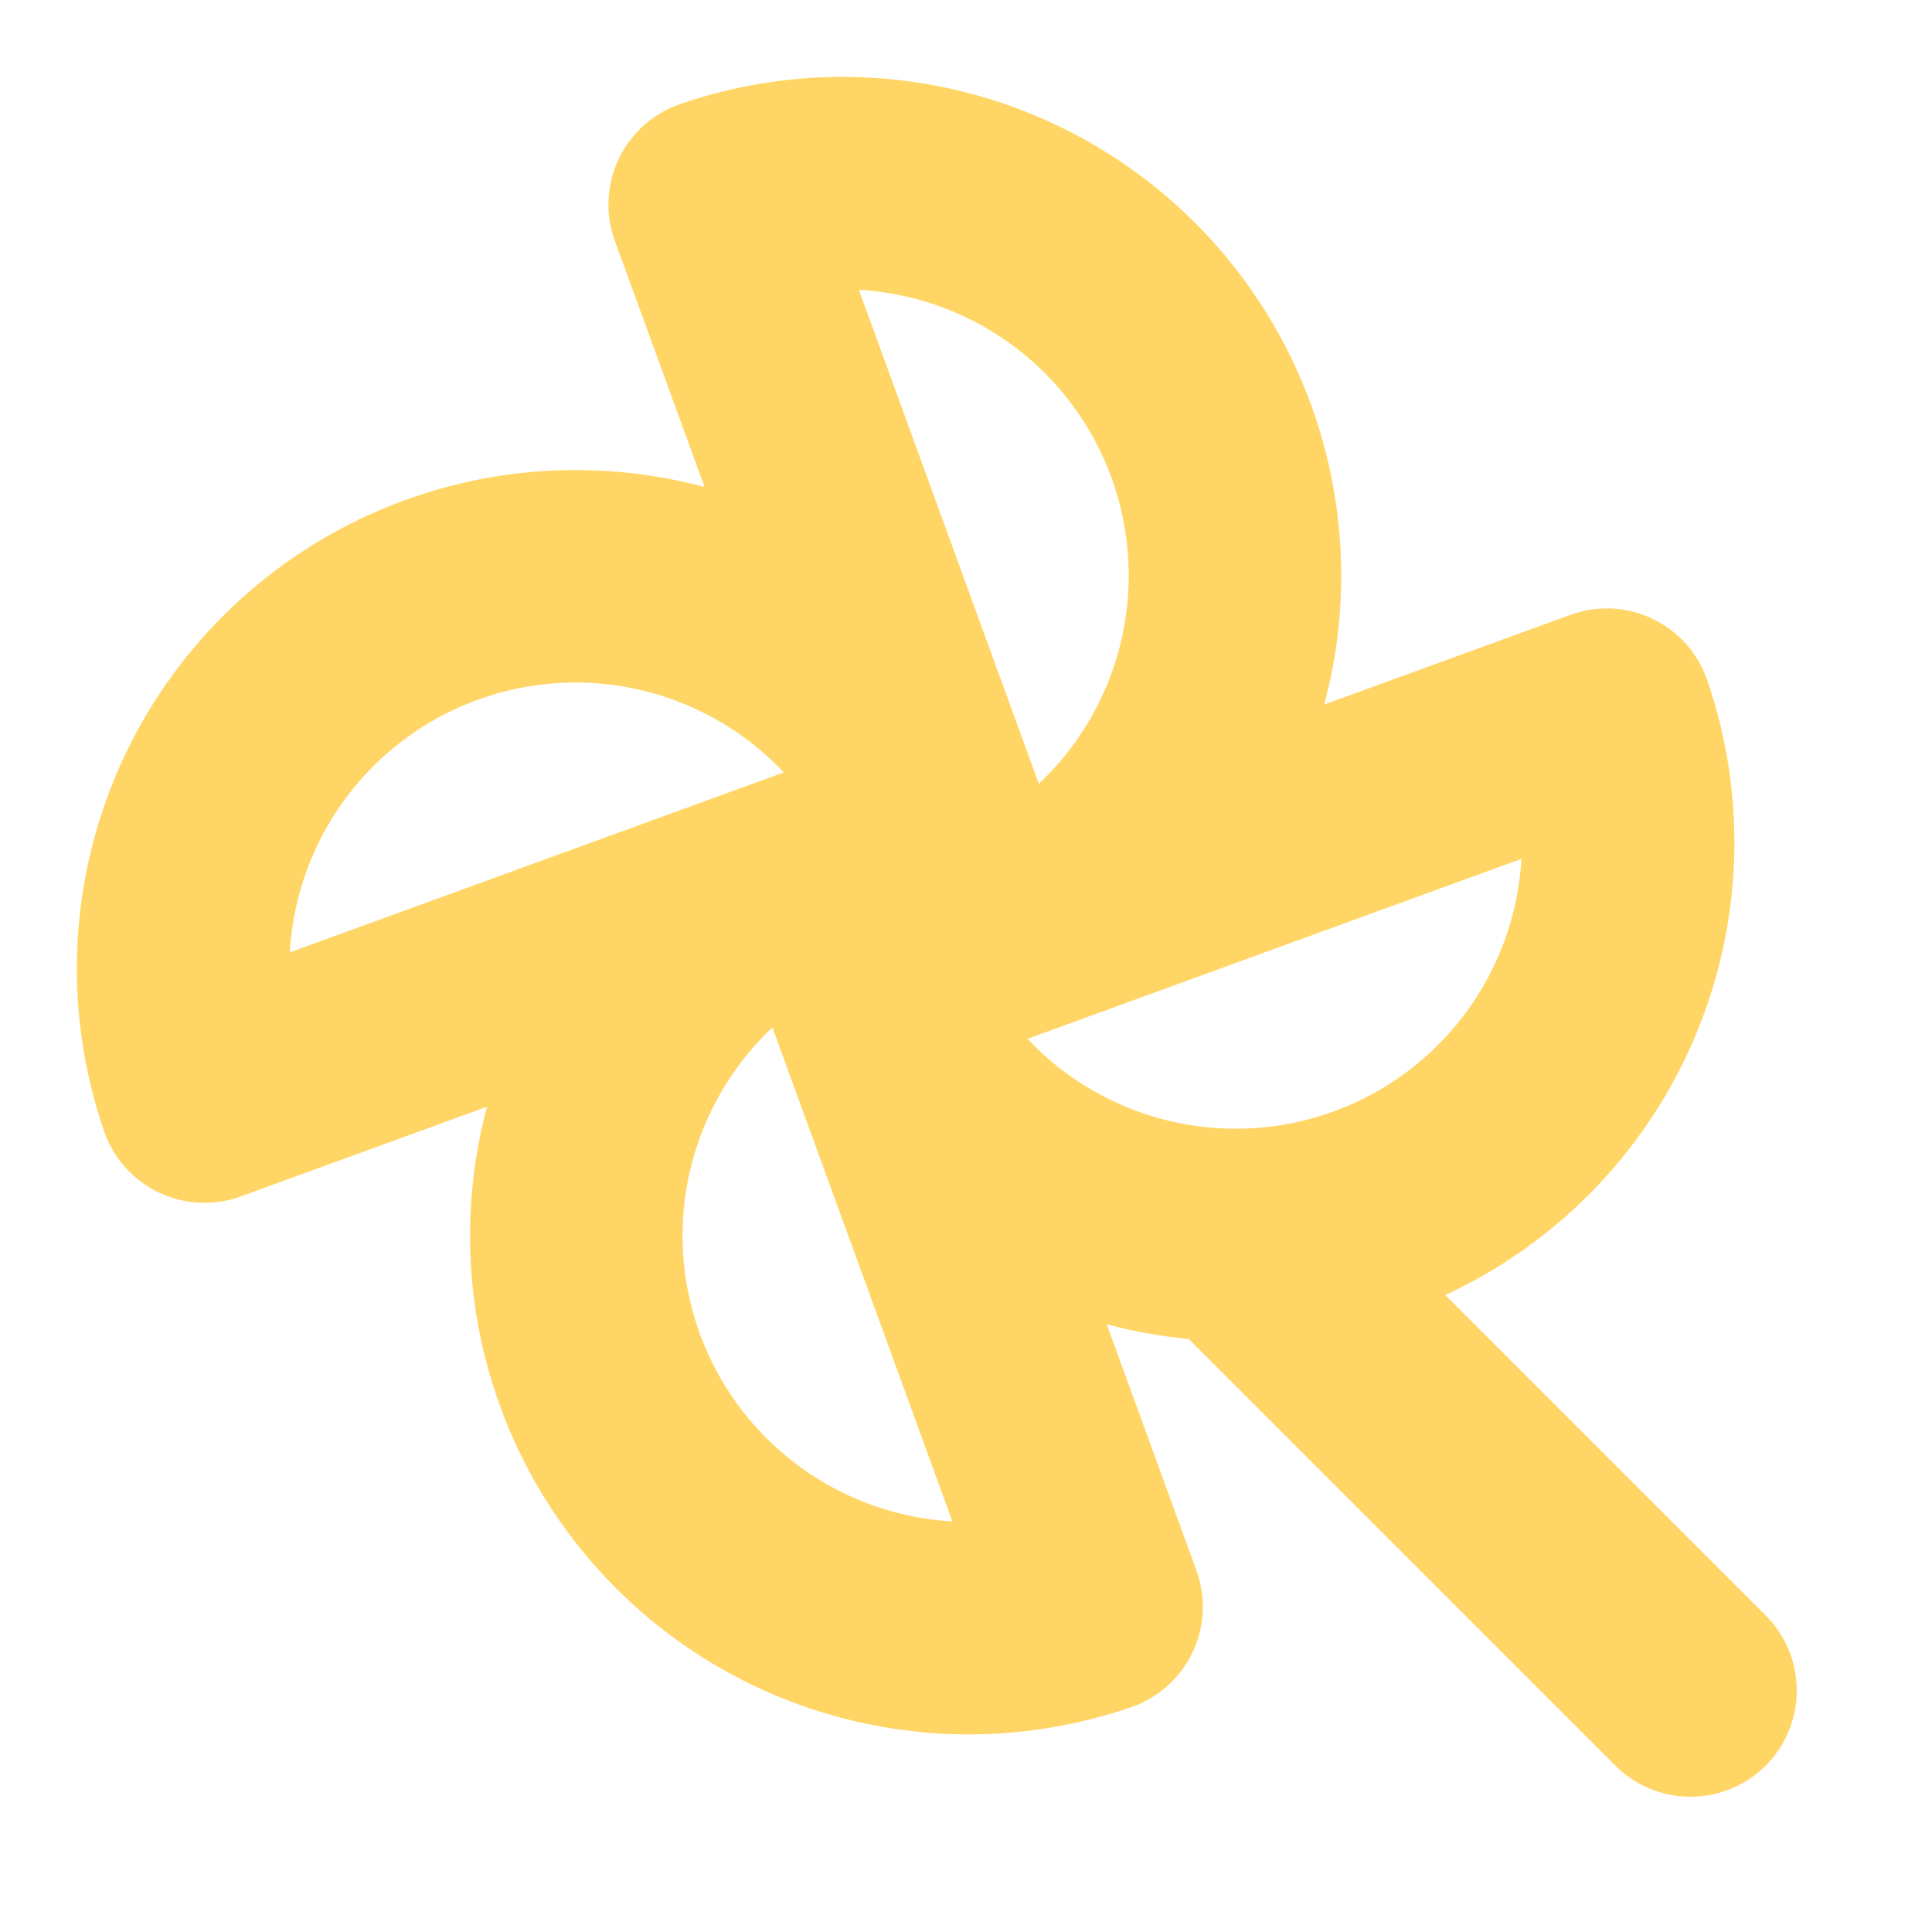
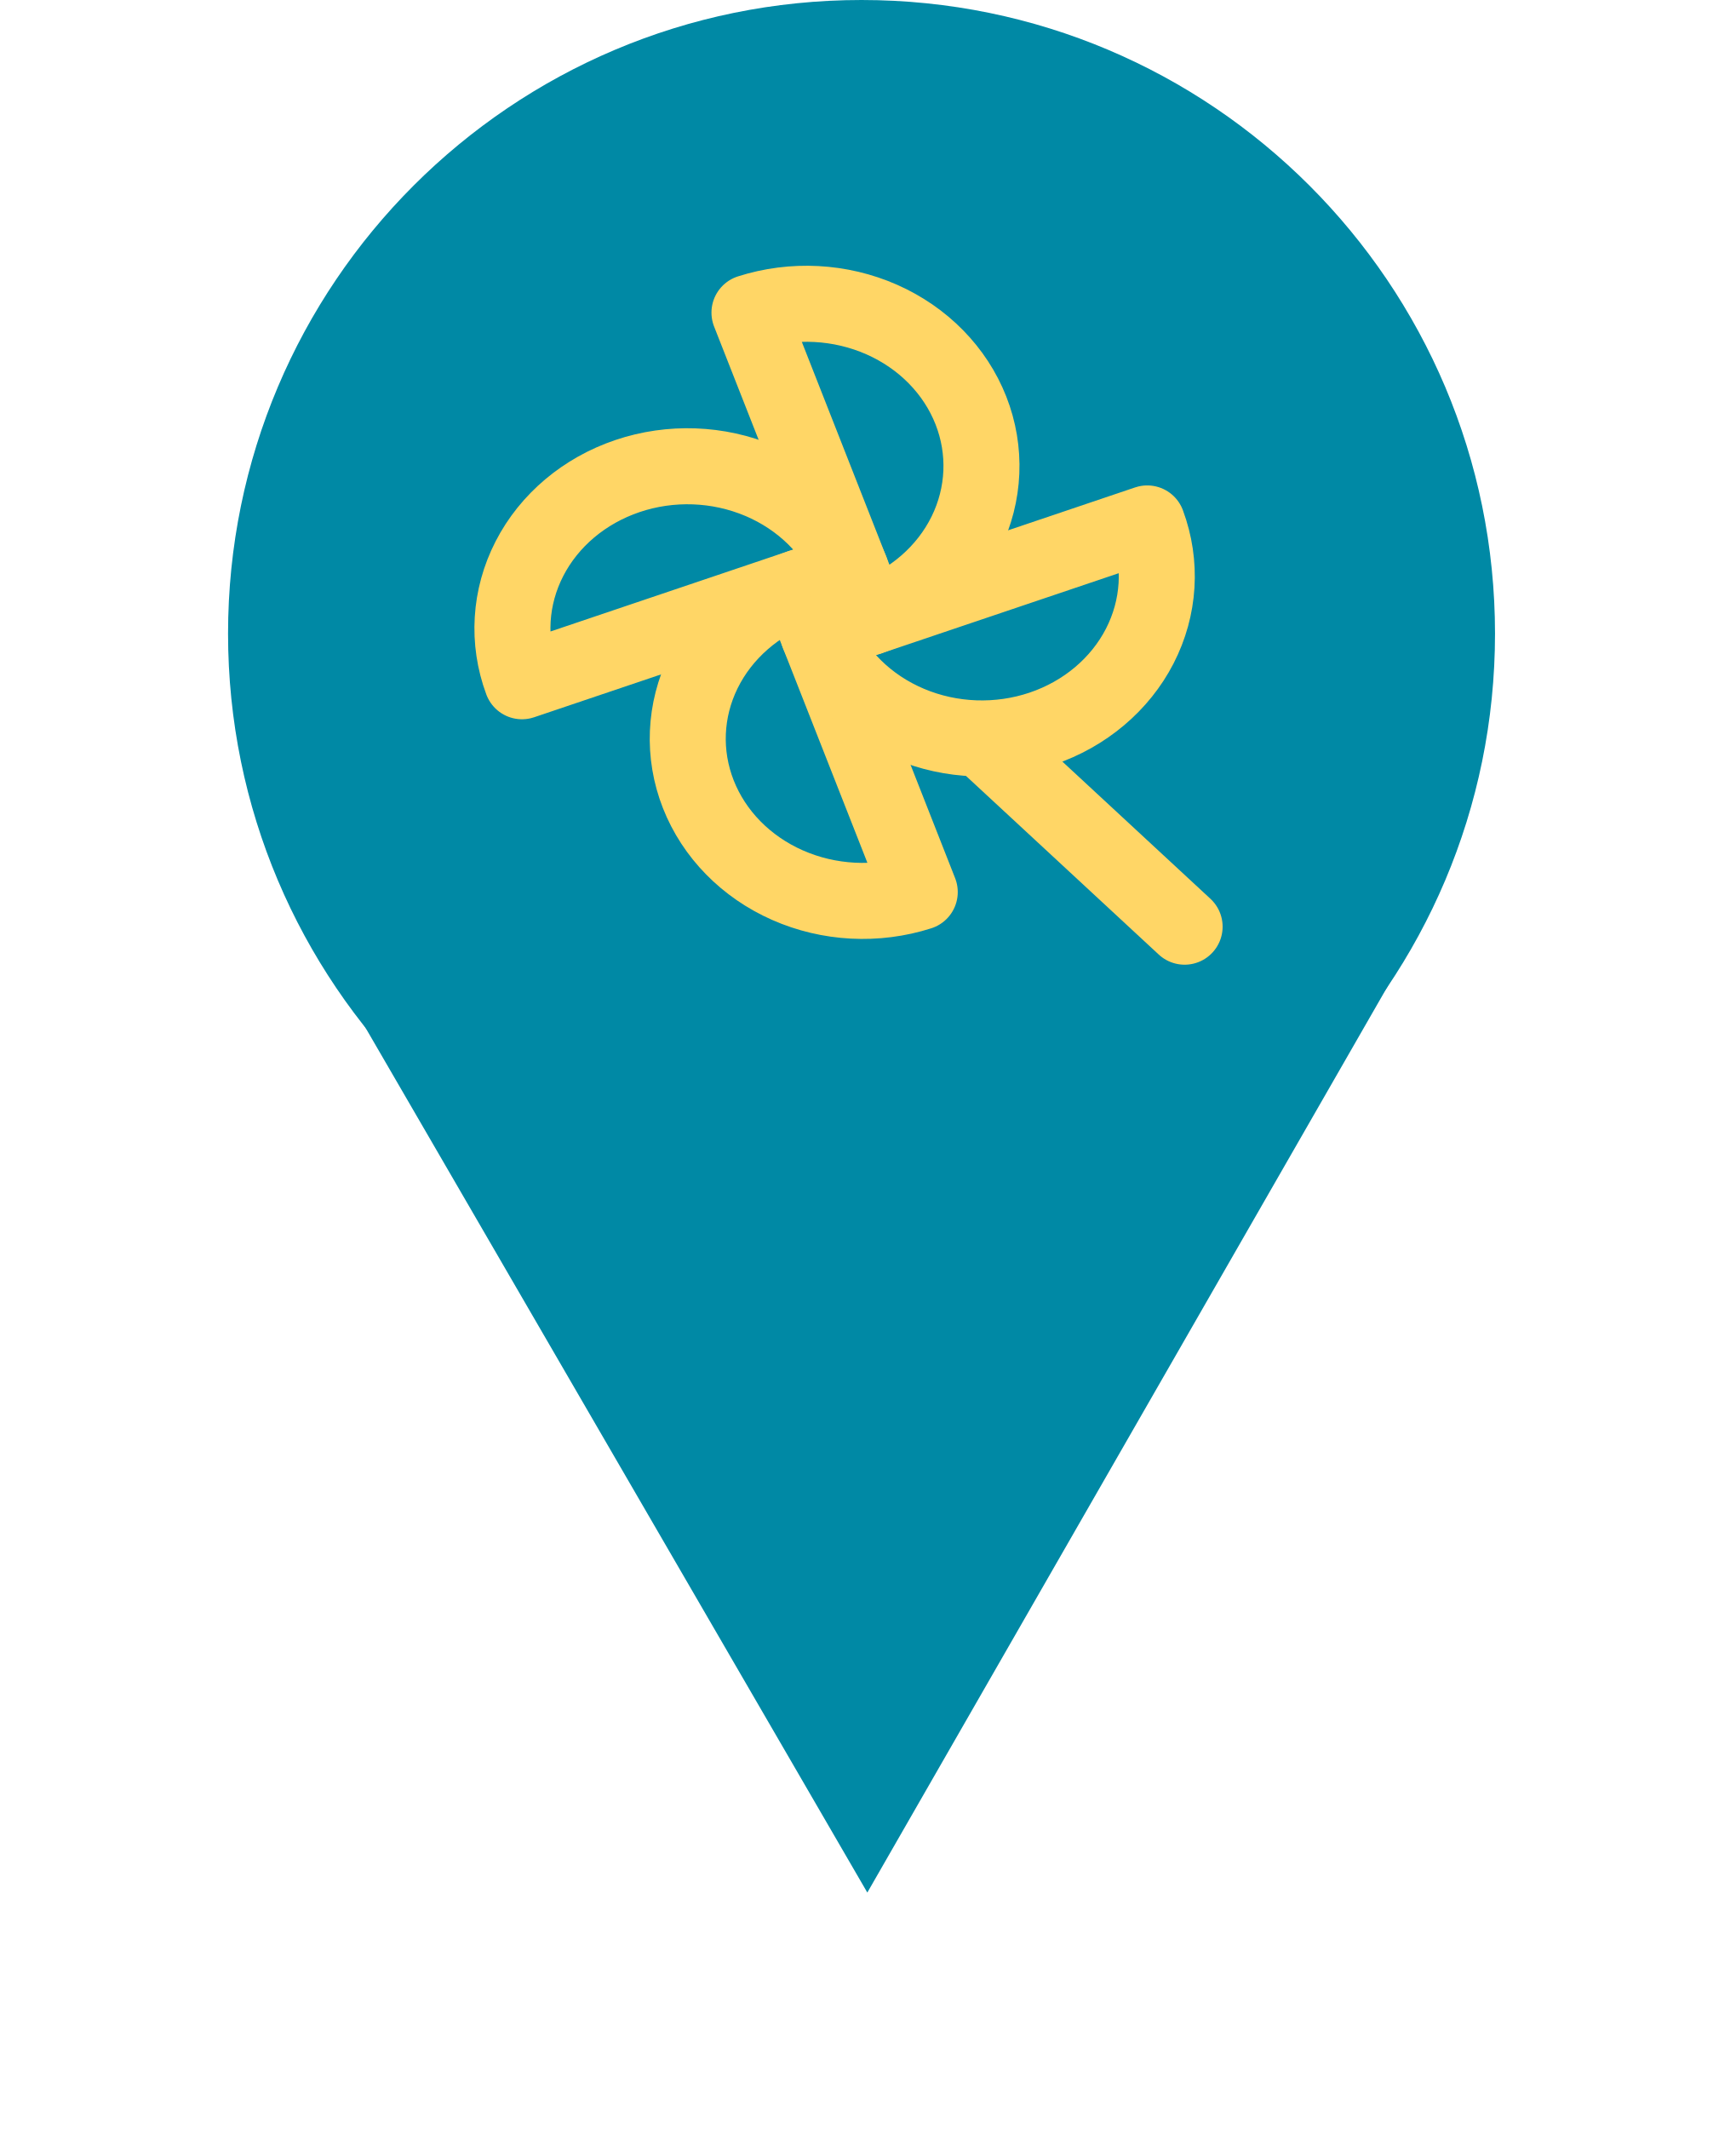
- <svg xmlns="http://www.w3.org/2000/svg" width="150" height="150" viewBox="0 0 500 500" fill="none">
-   <path d="M184.961 52.93C210.135 44.256 237.709 45.814 261.745 57.27C285.781 68.726 304.357 89.163 313.473 114.181C322.588 139.198 321.515 166.795 310.484 191.029C299.453 215.263 279.346 234.195 254.493 243.75L184.961 52.93Z" stroke="#FFD666" stroke-width="55" stroke-linecap="round" stroke-linejoin="round" />
-   <path d="M52.929 283.789C44.255 258.615 45.814 231.042 57.27 207.006C68.726 182.97 89.163 164.394 114.18 155.278C139.198 146.162 166.795 147.235 191.028 158.267C215.262 169.298 234.195 189.405 243.75 214.258L52.929 283.789Z" stroke="#FFD666" stroke-width="55" stroke-linecap="round" stroke-linejoin="round" />
-   <path d="M283.789 415.82C258.615 424.495 231.042 422.936 207.006 411.48C182.97 400.024 164.394 379.587 155.278 354.569C146.162 329.552 147.235 301.955 158.267 277.721C169.298 253.487 189.405 234.555 214.258 225L283.789 415.82Z" stroke="#FFD666" stroke-width="55" stroke-linecap="round" stroke-linejoin="round" />
-   <path d="M415.821 184.961C424.495 210.135 422.936 237.708 411.48 261.744C400.024 285.78 379.587 304.356 354.57 313.472C329.552 322.588 301.956 321.515 277.722 310.483C253.488 299.452 234.555 279.345 225 254.492L415.821 184.961Z" stroke="#FFD666" stroke-width="55" stroke-linecap="round" stroke-linejoin="round" />
-   <path d="M321.289 321.289L437.5 437.5" stroke="#FFD666" stroke-width="55" stroke-linecap="round" stroke-linejoin="round" />
+ <svg xmlns="http://www.w3.org/2000/svg" width="137" height="168" viewBox="0 0 137 168" fill="none">
+   <circle cx="68" cy="50" r="50" fill="#0089A5" />
+   <path d="M111.587 74.244L68.457 149.343L24.985 74.442L111.587 74.244Z" fill="#0089A5" />
+   <path d="M59.155 24.669C62.578 23.576 66.328 23.773 69.597 25.216C72.866 26.66 75.392 29.235 76.632 32.387C77.872 35.539 77.726 39.016 76.226 42.07C74.726 45.123 71.991 47.509 68.611 48.712L59.155 24.669Z" stroke="#FFD666" stroke-width="6" stroke-linecap="round" stroke-linejoin="round" />
+   <path d="M41.198 53.757C40.019 50.586 40.231 47.111 41.789 44.083C43.347 41.054 46.126 38.714 49.529 37.565C52.931 36.416 56.684 36.552 59.98 37.942C63.276 39.331 65.85 41.865 67.15 44.996L41.198 53.757Z" stroke="#FFD666" stroke-width="6" stroke-linecap="round" stroke-linejoin="round" />
+   <path d="M72.595 70.393C69.172 71.486 65.422 71.29 62.153 69.846C58.884 68.403 56.358 65.828 55.118 62.676C53.878 59.523 54.024 56.046 55.524 52.993C57.025 49.939 59.759 47.554 63.139 46.35L72.595 70.393Z" stroke="#FFD666" stroke-width="6" stroke-linecap="round" stroke-linejoin="round" />
+   <path d="M90.552 41.305C91.731 44.477 91.519 47.951 89.961 50.98C88.403 54.008 85.624 56.349 82.222 57.498C78.819 58.646 75.066 58.511 71.77 57.121C68.474 55.731 65.9 53.197 64.6 50.066L90.552 41.305Z" stroke="#FFD666" stroke-width="6" stroke-linecap="round" stroke-linejoin="round" />
+   <path d="M77.695 58.482L93.5 73.125" stroke="#FFD666" stroke-width="6" stroke-linecap="round" stroke-linejoin="round" />
</svg>
